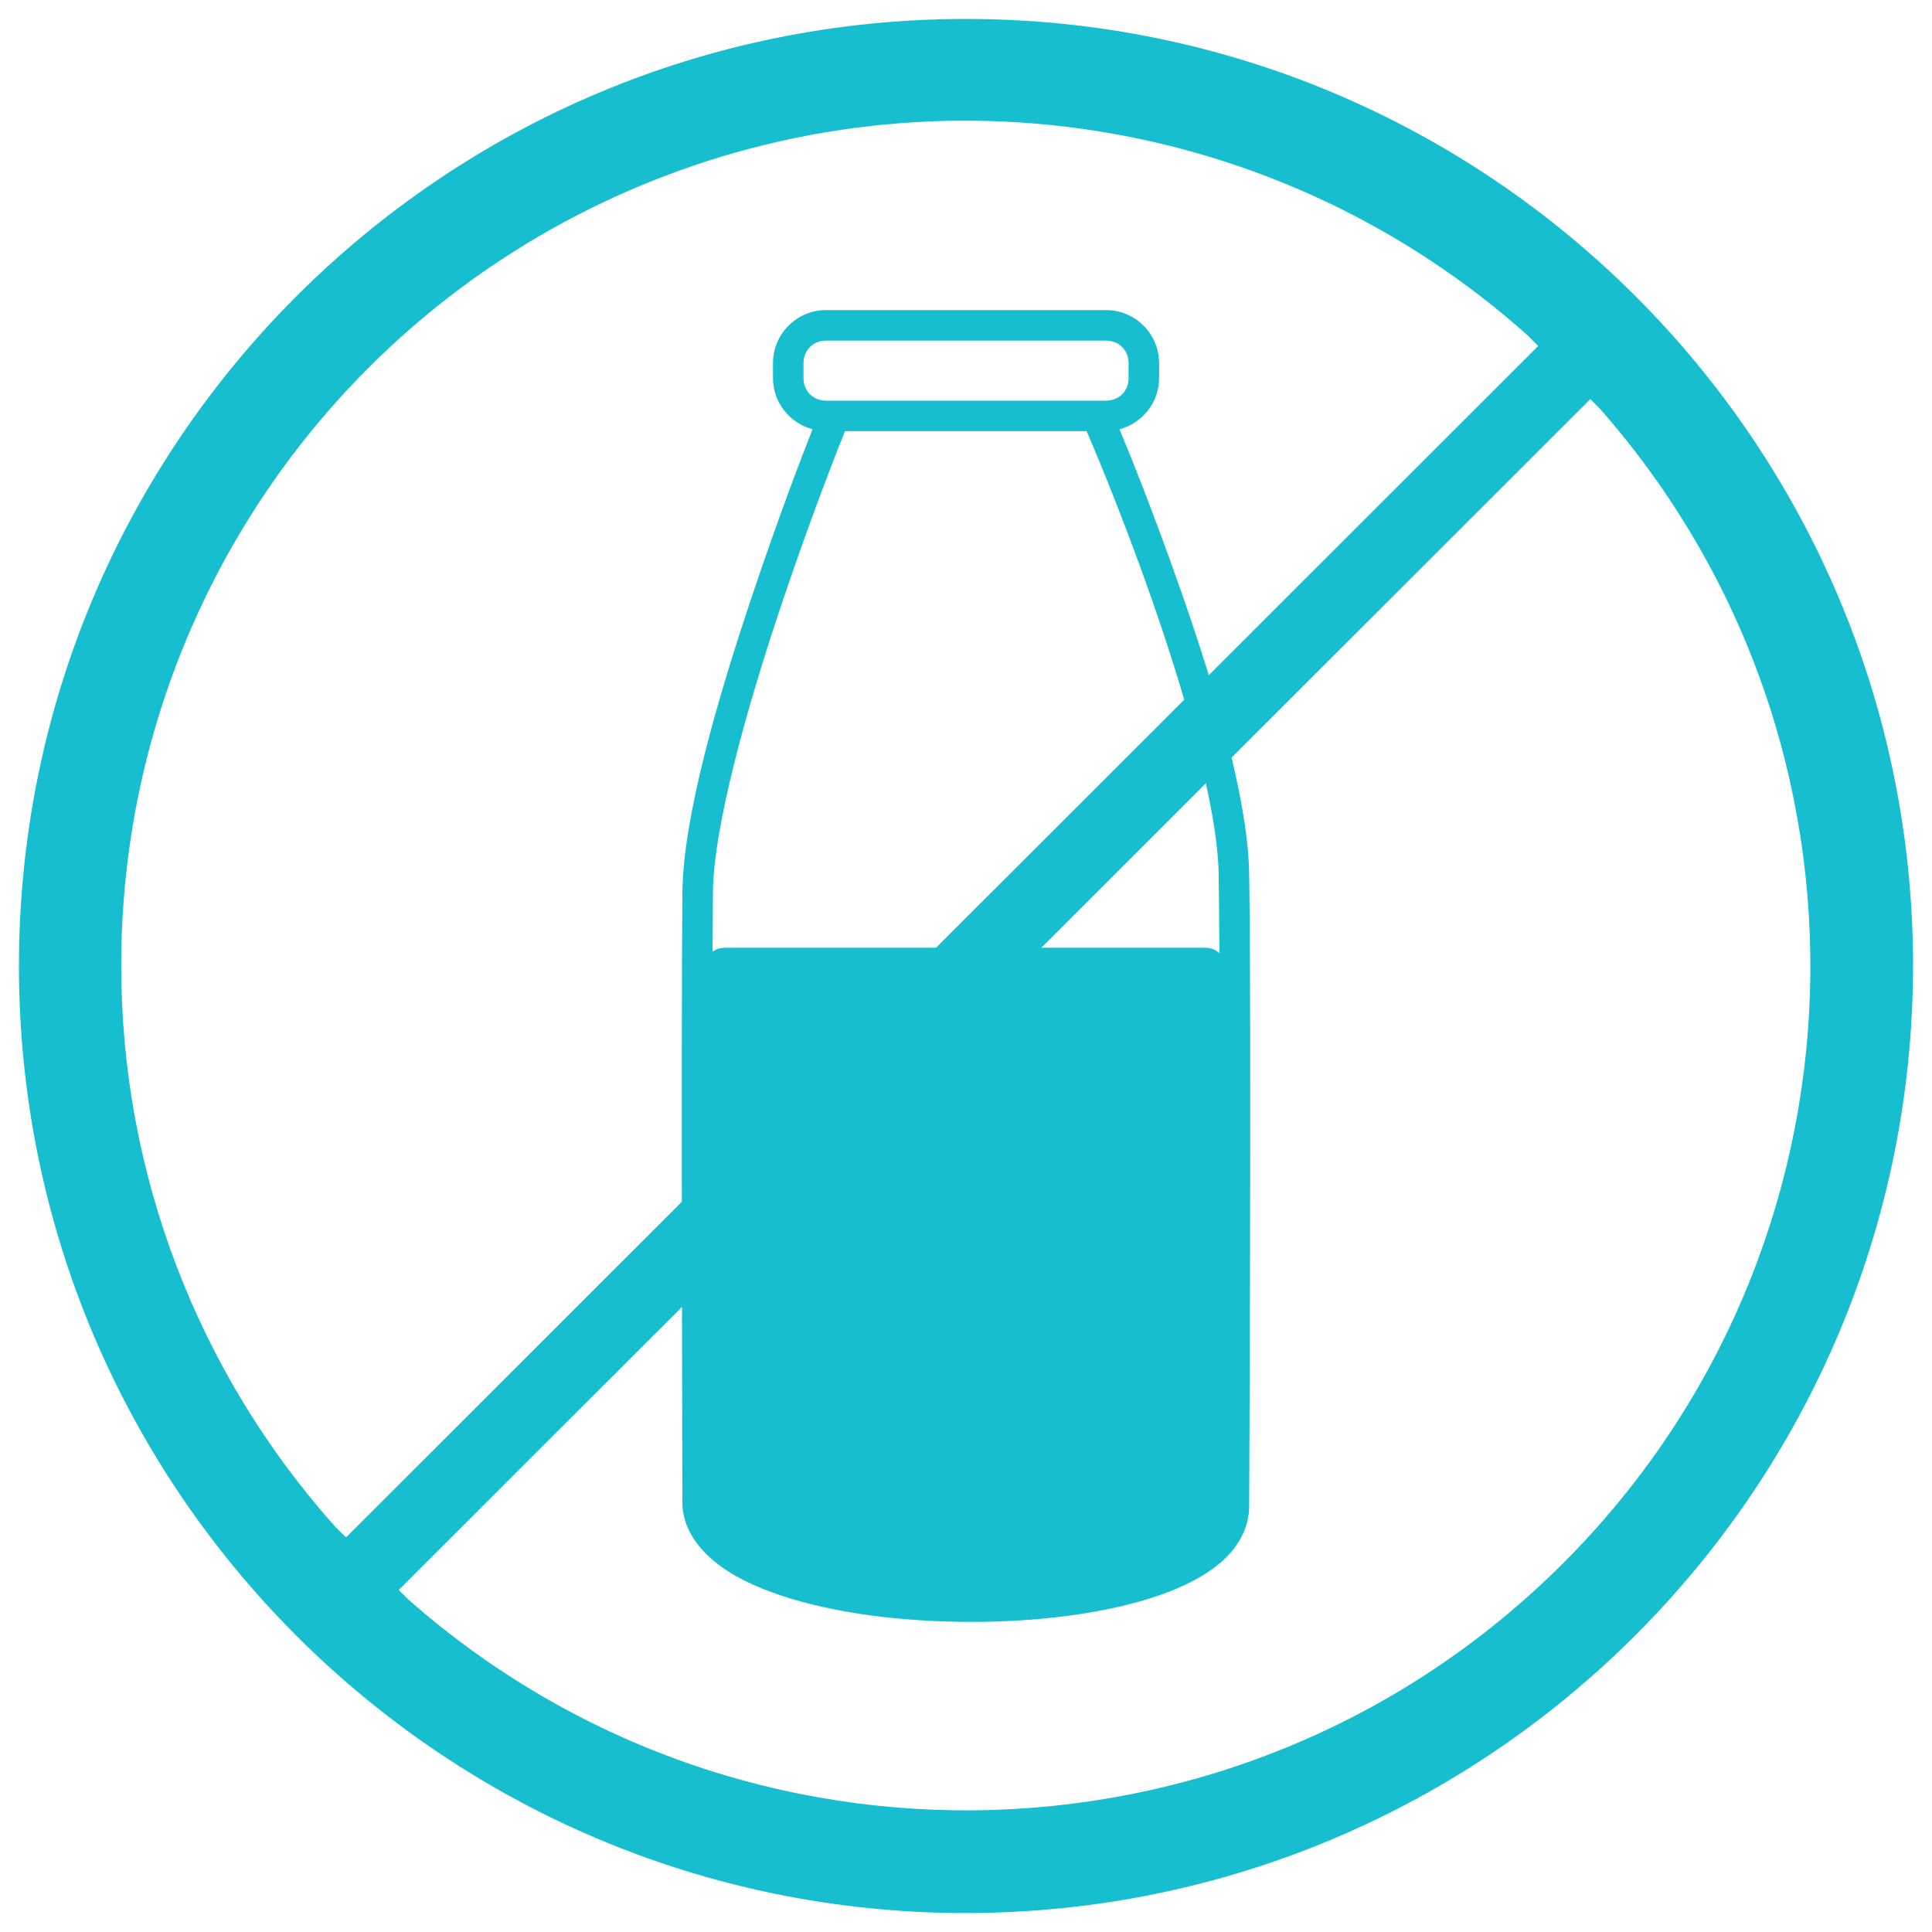
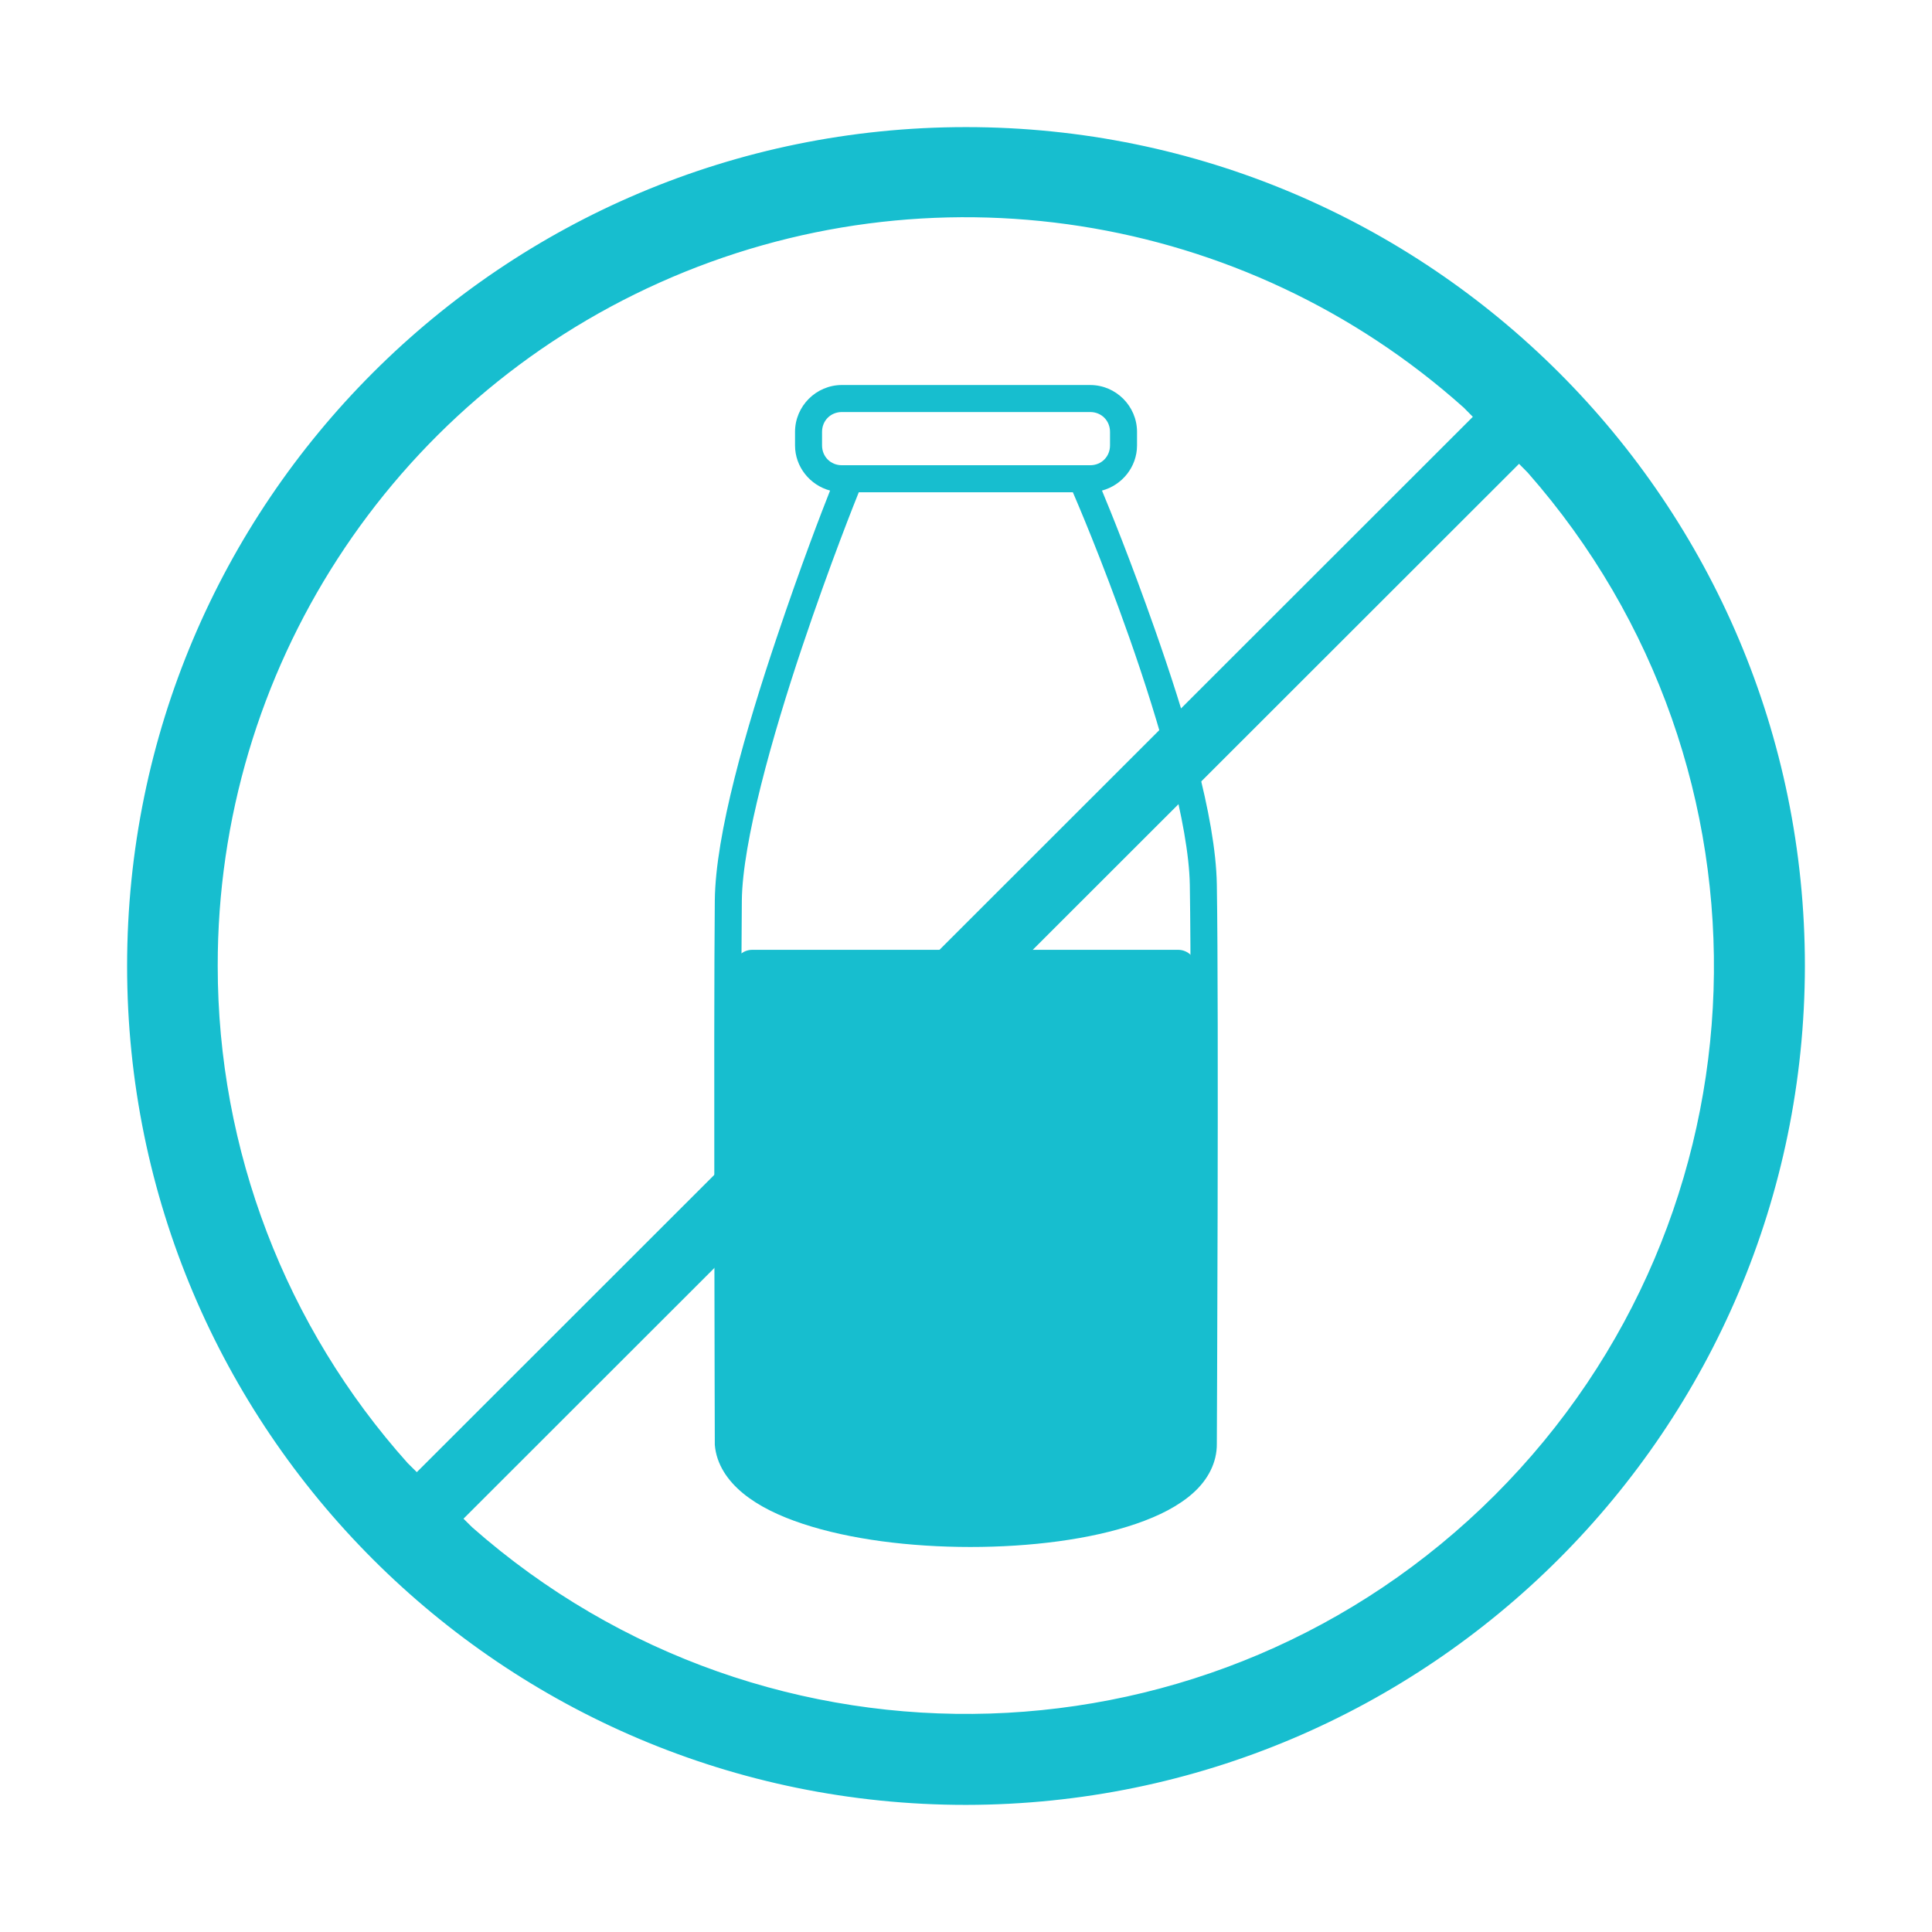
- <svg xmlns="http://www.w3.org/2000/svg" width="510" height="510">
-   <g fill="#17becf">
-     <path color="#000" d="M218.016 81.859c-7.678 0-13.967 6.29-13.967 13.968v4.026c0 6.44 4.485 11.87 10.444 13.464-2.36 5.952-8.53 21.848-15.98 44.042-9.026 26.88-18.17 58.207-18.372 78.139-.379 37.475 0 161.814 0 161.814a4.027 4.027 0 0 0 0 .378c.466 5.762 3.776 10.656 8.431 14.47 4.655 3.815 10.697 6.72 17.742 9.06 14.09 4.68 32.042 6.911 49.953 6.92 17.911 0 35.776-2.224 49.45-6.92 6.837-2.348 12.634-5.288 16.987-9.185 4.32-3.87 7.123-8.988 7.046-14.722v-.125c.001-.193.628-127.85 0-166.473-.332-20.422-9.495-50.549-18.497-76.125-7.302-20.75-13.265-35.35-15.728-41.272 5.958-1.593 10.444-7.023 10.444-13.464v-4.026c0-7.678-6.29-13.967-13.968-13.967h-73.987zm0 8.053h73.987c3.356 0 5.915 2.558 5.915 5.915v4.026c0 3.356-2.558 5.914-5.915 5.914h-73.987c-3.356 0-5.914-2.558-5.914-5.914v-4.026c0-3.356 2.558-5.915 5.914-5.915zm5.033 23.908h63.796c.846 1.977 8.422 19.431 16.862 43.41 8.9 25.29 17.7 55.57 17.993 73.609.622 38.274 0 166.472 0 166.472a4.027 4.027 0 0 0 0 .125c.067 3.176-1.26 5.866-4.404 8.682-3.144 2.817-8.039 5.428-14.218 7.55-12.36 4.244-29.58 6.426-46.809 6.417-17.228 0-34.584-2.274-47.436-6.543-6.427-2.135-11.702-4.788-15.225-7.675-3.523-2.888-5.155-5.77-5.411-8.934-.002-.579-.376-124.283 0-161.44.176-17.427 9.055-49.002 17.994-75.622 8.477-25.248 16.013-43.945 16.86-46.055z" style="text-indent:0;text-transform:none" />
+ <svg xmlns="http://www.w3.org/2000/svg" width="76" height="76">
+   <g transform="matrix(.132 0 0 .132 4.34 4.34)" fill="#17becf">
+     <path d="M218.016 81.859c-7.678 0-13.967 6.29-13.967 13.968v4.026c0 6.44 4.485 11.87 10.444 13.464-2.36 5.952-8.53 21.848-15.98 44.042-9.026 26.88-18.17 58.207-18.372 78.139-.379 37.475 0 161.814 0 161.814a4.027 4.027 0 0 0 0 .378c.466 5.762 3.776 10.656 8.431 14.47 4.655 3.815 10.697 6.72 17.742 9.06 14.09 4.68 32.042 6.911 49.953 6.92 17.911 0 35.776-2.224 49.45-6.92 6.837-2.348 12.634-5.288 16.987-9.185 4.32-3.87 7.123-8.988 7.046-14.722v-.125c.001-.193.628-127.85 0-166.473-.332-20.422-9.495-50.549-18.497-76.125-7.302-20.75-13.265-35.35-15.728-41.272 5.958-1.593 10.444-7.023 10.444-13.464v-4.026c0-7.678-6.29-13.967-13.968-13.967h-73.987zm0 8.053h73.987c3.356 0 5.915 2.558 5.915 5.915v4.026c0 3.356-2.558 5.914-5.915 5.914h-73.987c-3.356 0-5.914-2.558-5.914-5.914v-4.026c0-3.356 2.558-5.915 5.914-5.915zm5.033 23.908h63.796c.846 1.977 8.422 19.431 16.862 43.41 8.9 25.29 17.7 55.57 17.993 73.609.622 38.274 0 166.472 0 166.472a4.027 4.027 0 0 0 0 .125c.067 3.176-1.26 5.866-4.404 8.682-3.144 2.817-8.039 5.428-14.218 7.55-12.36 4.244-29.58 6.426-46.809 6.417-17.228 0-34.584-2.274-47.436-6.543-6.427-2.135-11.702-4.788-15.225-7.675-3.523-2.888-5.155-5.77-5.411-8.934-.002-.579-.376-124.283 0-161.44.176-17.427 9.055-49.002 17.994-75.622 8.477-25.248 16.013-43.945 16.86-46.055z" style="text-indent:0;text-transform:none" color="#000" />
    <rect ry="5.396" y="250.177" x="185.902" height="152.703" width="137.707" />
    <ellipse ry="41.079" rx="72.852" cy="385.31" cx="255.108" />
    <path d="M502.462 255C502.462 118.33 391.67 7.538 255 7.538S7.538 118.33 7.538 255 118.33 502.462 255 502.462C391.6 502.294 502.294 391.6 502.462 255zm-472.995 0C29.33 166.057 81.525 85.356 162.7 49.003c81.175-36.353 176.138-21.555 242.402 37.774l4.518 4.57-318.274 318.07-4.57-4.518A224.57 224.57 0 0 1 29.467 255zm76.7 169.188l-4.518-4.467 318.172-317.97 4.467 4.518c78.523 89.263 74.188 224.174-9.903 308.212-84.091 84.038-219.005 88.287-308.218 9.707z" stroke="#17becf" stroke-width="5.076" />
  </g>
</svg>
